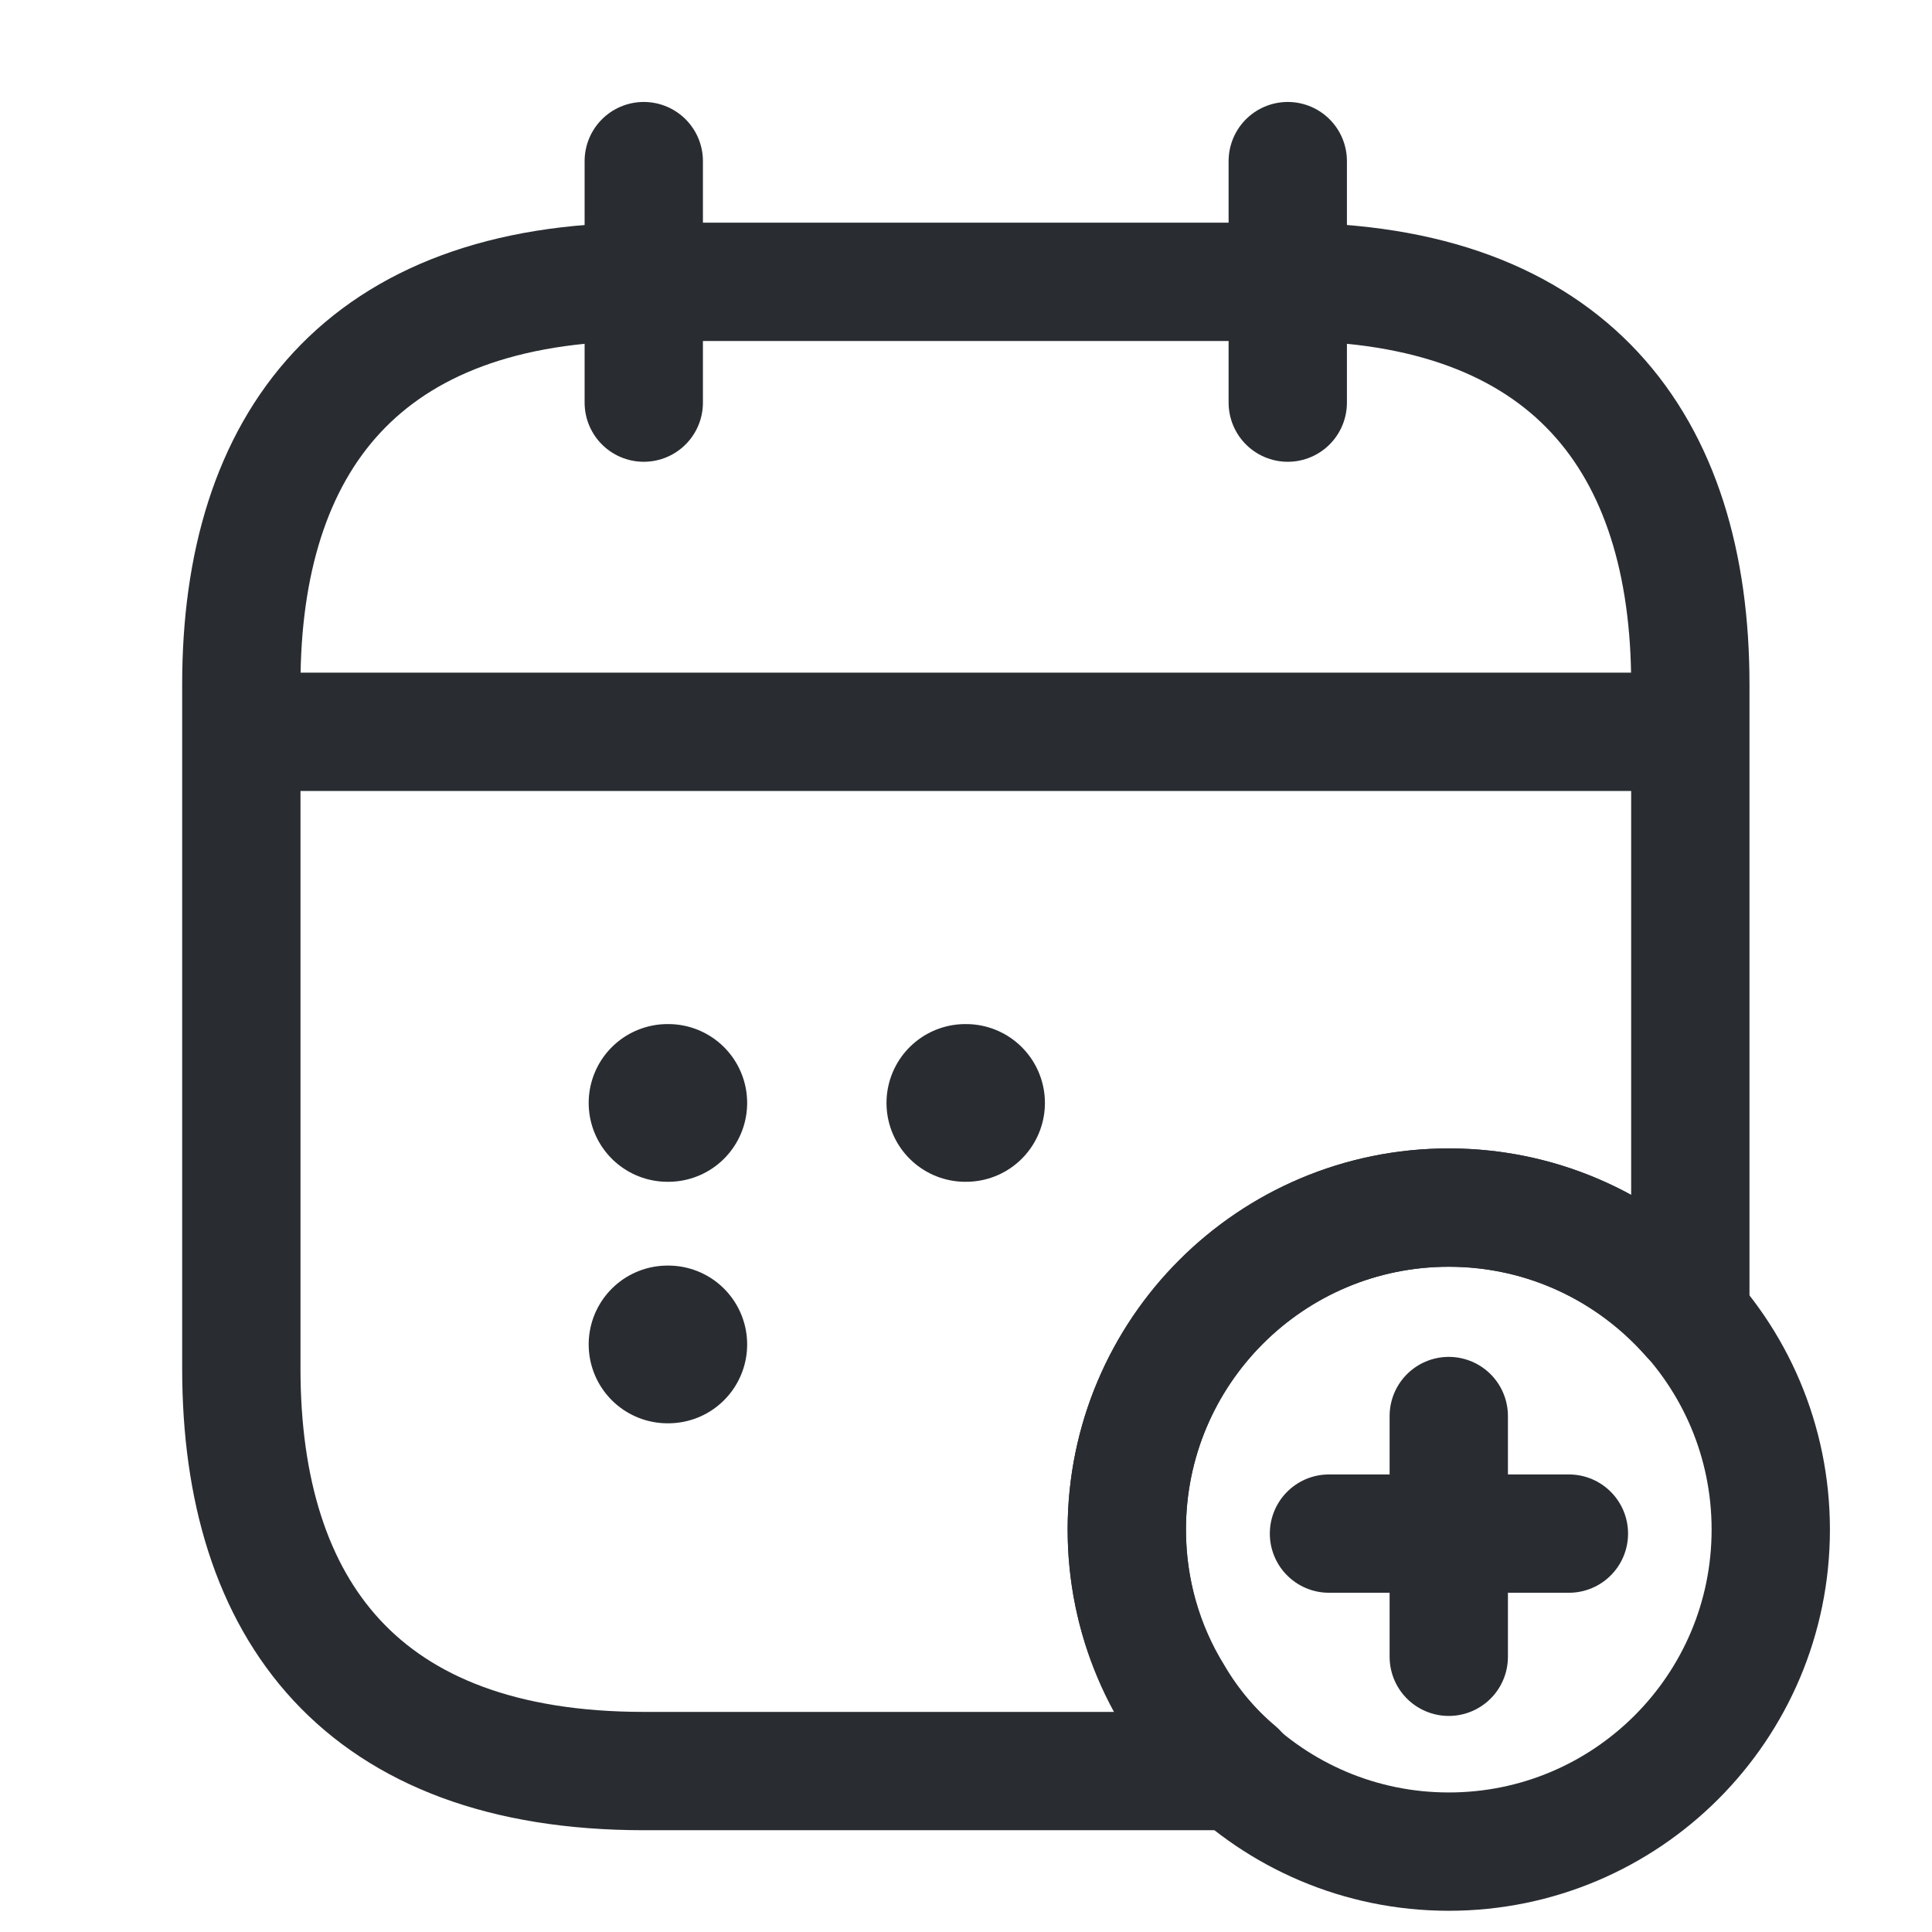
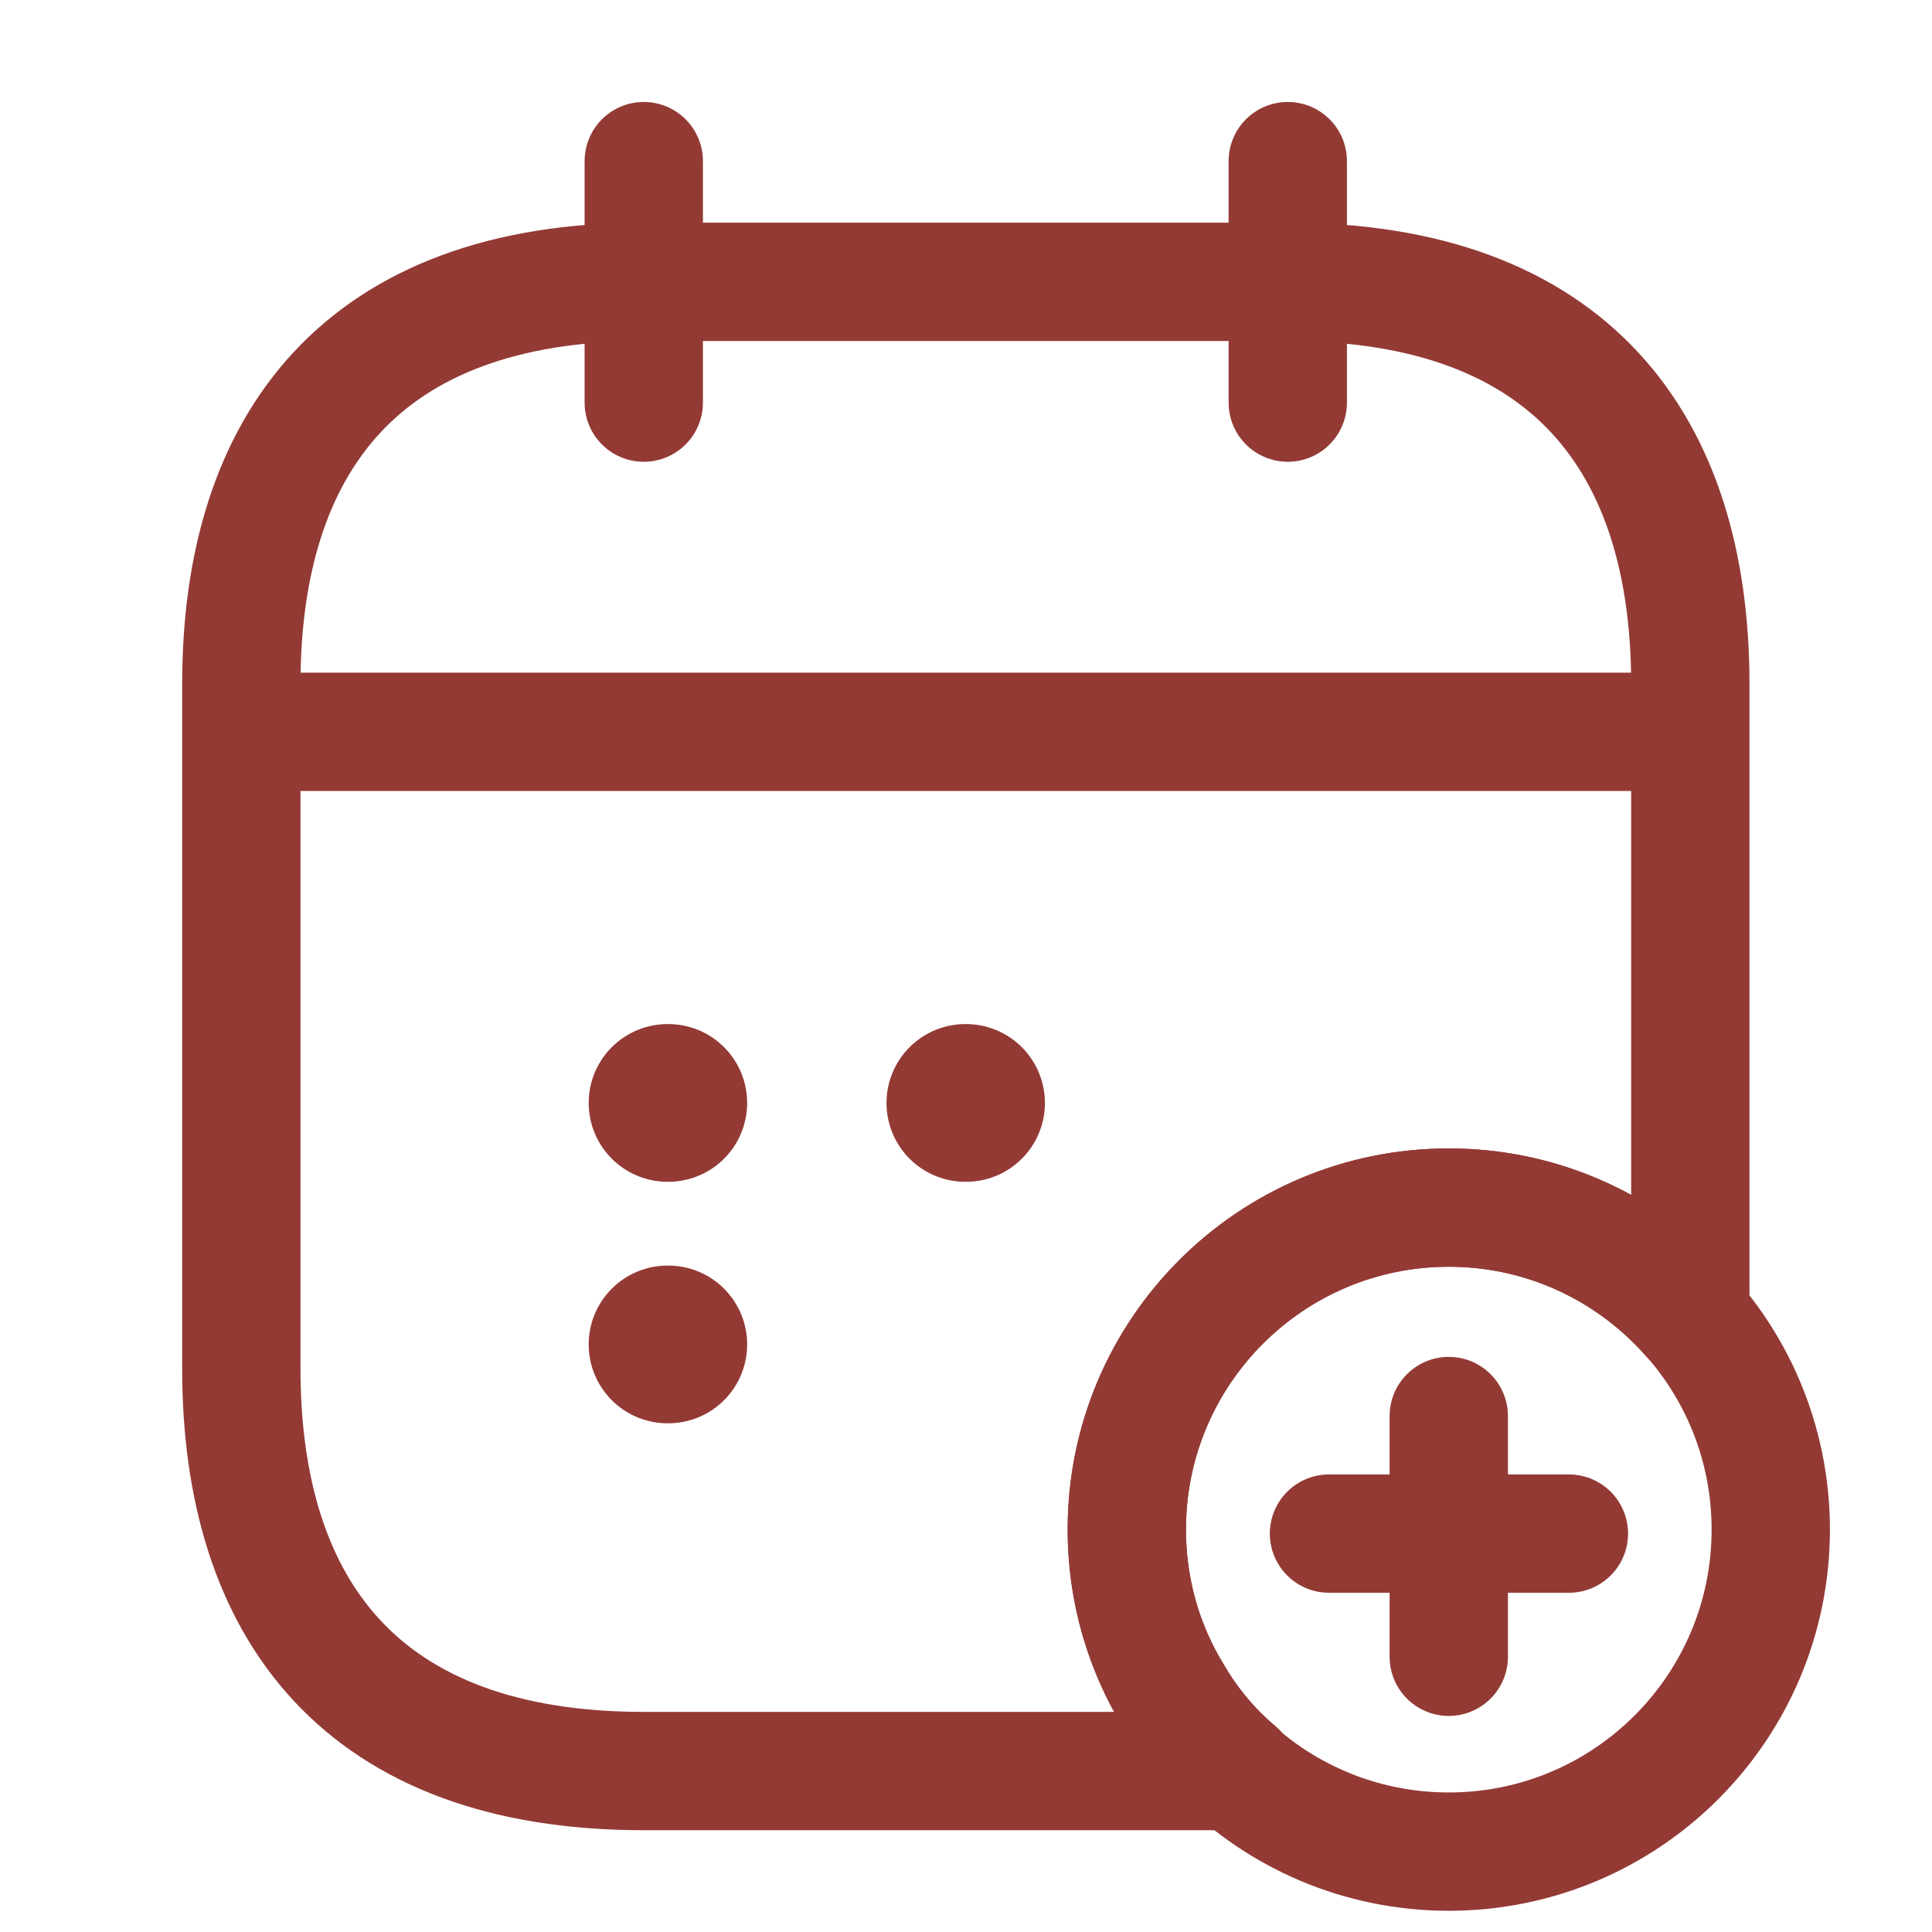
<svg xmlns="http://www.w3.org/2000/svg" width="33" height="33" viewBox="0 0 33 33" fill="none">
-   <path d="M10.996 2.752V6.877" stroke="#292D32" stroke-width="2.021" stroke-miterlimit="10" stroke-linecap="round" stroke-linejoin="round" />
-   <path d="M21.996 2.752V6.877" stroke="#292D32" stroke-width="2.021" stroke-miterlimit="10" stroke-linecap="round" stroke-linejoin="round" />
-   <path d="M4.809 12.5H28.184" stroke="#292D32" stroke-width="2.021" stroke-miterlimit="10" stroke-linecap="round" stroke-linejoin="round" />
-   <path d="M24.746 31.627C27.784 31.627 30.246 29.164 30.246 26.127C30.246 23.089 27.784 20.627 24.746 20.627C21.709 20.627 19.246 23.089 19.246 26.127C19.246 29.164 21.709 31.627 24.746 31.627Z" stroke="#292D32" stroke-width="2.021" stroke-miterlimit="10" stroke-linecap="round" stroke-linejoin="round" />
-   <path d="M26.798 26.195H22.7" stroke="#292D32" stroke-width="2.021" stroke-miterlimit="10" stroke-linecap="round" stroke-linejoin="round" />
-   <path d="M24.746 24.187V28.299" stroke="#292D32" stroke-width="2.021" stroke-miterlimit="10" stroke-linecap="round" stroke-linejoin="round" />
-   <path d="M28.872 11.689V22.496C27.868 21.355 26.397 20.626 24.747 20.626C21.708 20.626 19.247 23.088 19.247 26.126C19.247 27.158 19.535 28.134 20.044 28.959C20.333 29.454 20.704 29.894 21.13 30.251H10.997C6.184 30.251 4.122 27.501 4.122 23.376V11.689C4.122 7.564 6.184 4.814 10.997 4.814H21.997C26.809 4.814 28.872 7.564 28.872 11.689Z" stroke="#292D32" stroke-width="2.021" stroke-miterlimit="10" stroke-linecap="round" stroke-linejoin="round" />
-   <path d="M16.489 18.839H16.501" stroke="#292D32" stroke-width="2.694" stroke-linecap="round" stroke-linejoin="round" />
-   <path d="M11.402 18.839H11.415" stroke="#292D32" stroke-width="2.694" stroke-linecap="round" stroke-linejoin="round" />
-   <path d="M11.402 22.964H11.415" stroke="#292D32" stroke-width="2.694" stroke-linecap="round" stroke-linejoin="round" />
+   <path d="M10.996 2.752V6.877" stroke="#933A35" stroke-width="2.021" stroke-miterlimit="10" stroke-linecap="round" stroke-linejoin="round" />
+   <path d="M21.996 2.752V6.877" stroke="#933A35" stroke-width="2.021" stroke-miterlimit="10" stroke-linecap="round" stroke-linejoin="round" />
+   <path d="M4.809 12.5H28.184" stroke="#933A35" stroke-width="2.021" stroke-miterlimit="10" stroke-linecap="round" stroke-linejoin="round" />
+   <path d="M24.746 31.627C27.784 31.627 30.246 29.164 30.246 26.127C30.246 23.089 27.784 20.627 24.746 20.627C21.709 20.627 19.246 23.089 19.246 26.127C19.246 29.164 21.709 31.627 24.746 31.627Z" stroke="#933A35" stroke-width="2.021" stroke-miterlimit="10" stroke-linecap="round" stroke-linejoin="round" />
+   <path d="M26.798 26.195H22.7" stroke="#933A35" stroke-width="2.021" stroke-miterlimit="10" stroke-linecap="round" stroke-linejoin="round" />
+   <path d="M24.746 24.187V28.299" stroke="#933A35" stroke-width="2.021" stroke-miterlimit="10" stroke-linecap="round" stroke-linejoin="round" />
+   <path d="M28.872 11.689V22.496C27.868 21.355 26.397 20.626 24.747 20.626C21.708 20.626 19.247 23.088 19.247 26.126C19.247 27.158 19.535 28.134 20.044 28.959C20.333 29.454 20.704 29.894 21.13 30.251H10.997C6.184 30.251 4.122 27.501 4.122 23.376V11.689C4.122 7.564 6.184 4.814 10.997 4.814H21.997C26.809 4.814 28.872 7.564 28.872 11.689Z" stroke="#933A35" stroke-width="2.021" stroke-miterlimit="10" stroke-linecap="round" stroke-linejoin="round" />
+   <path d="M16.489 18.839H16.501" stroke="#933A35" stroke-width="2.694" stroke-linecap="round" stroke-linejoin="round" />
+   <path d="M11.402 18.839H11.415" stroke="#933A35" stroke-width="2.694" stroke-linecap="round" stroke-linejoin="round" />
+   <path d="M11.402 22.964H11.415" stroke="#933A35" stroke-width="2.694" stroke-linecap="round" stroke-linejoin="round" />
</svg>
